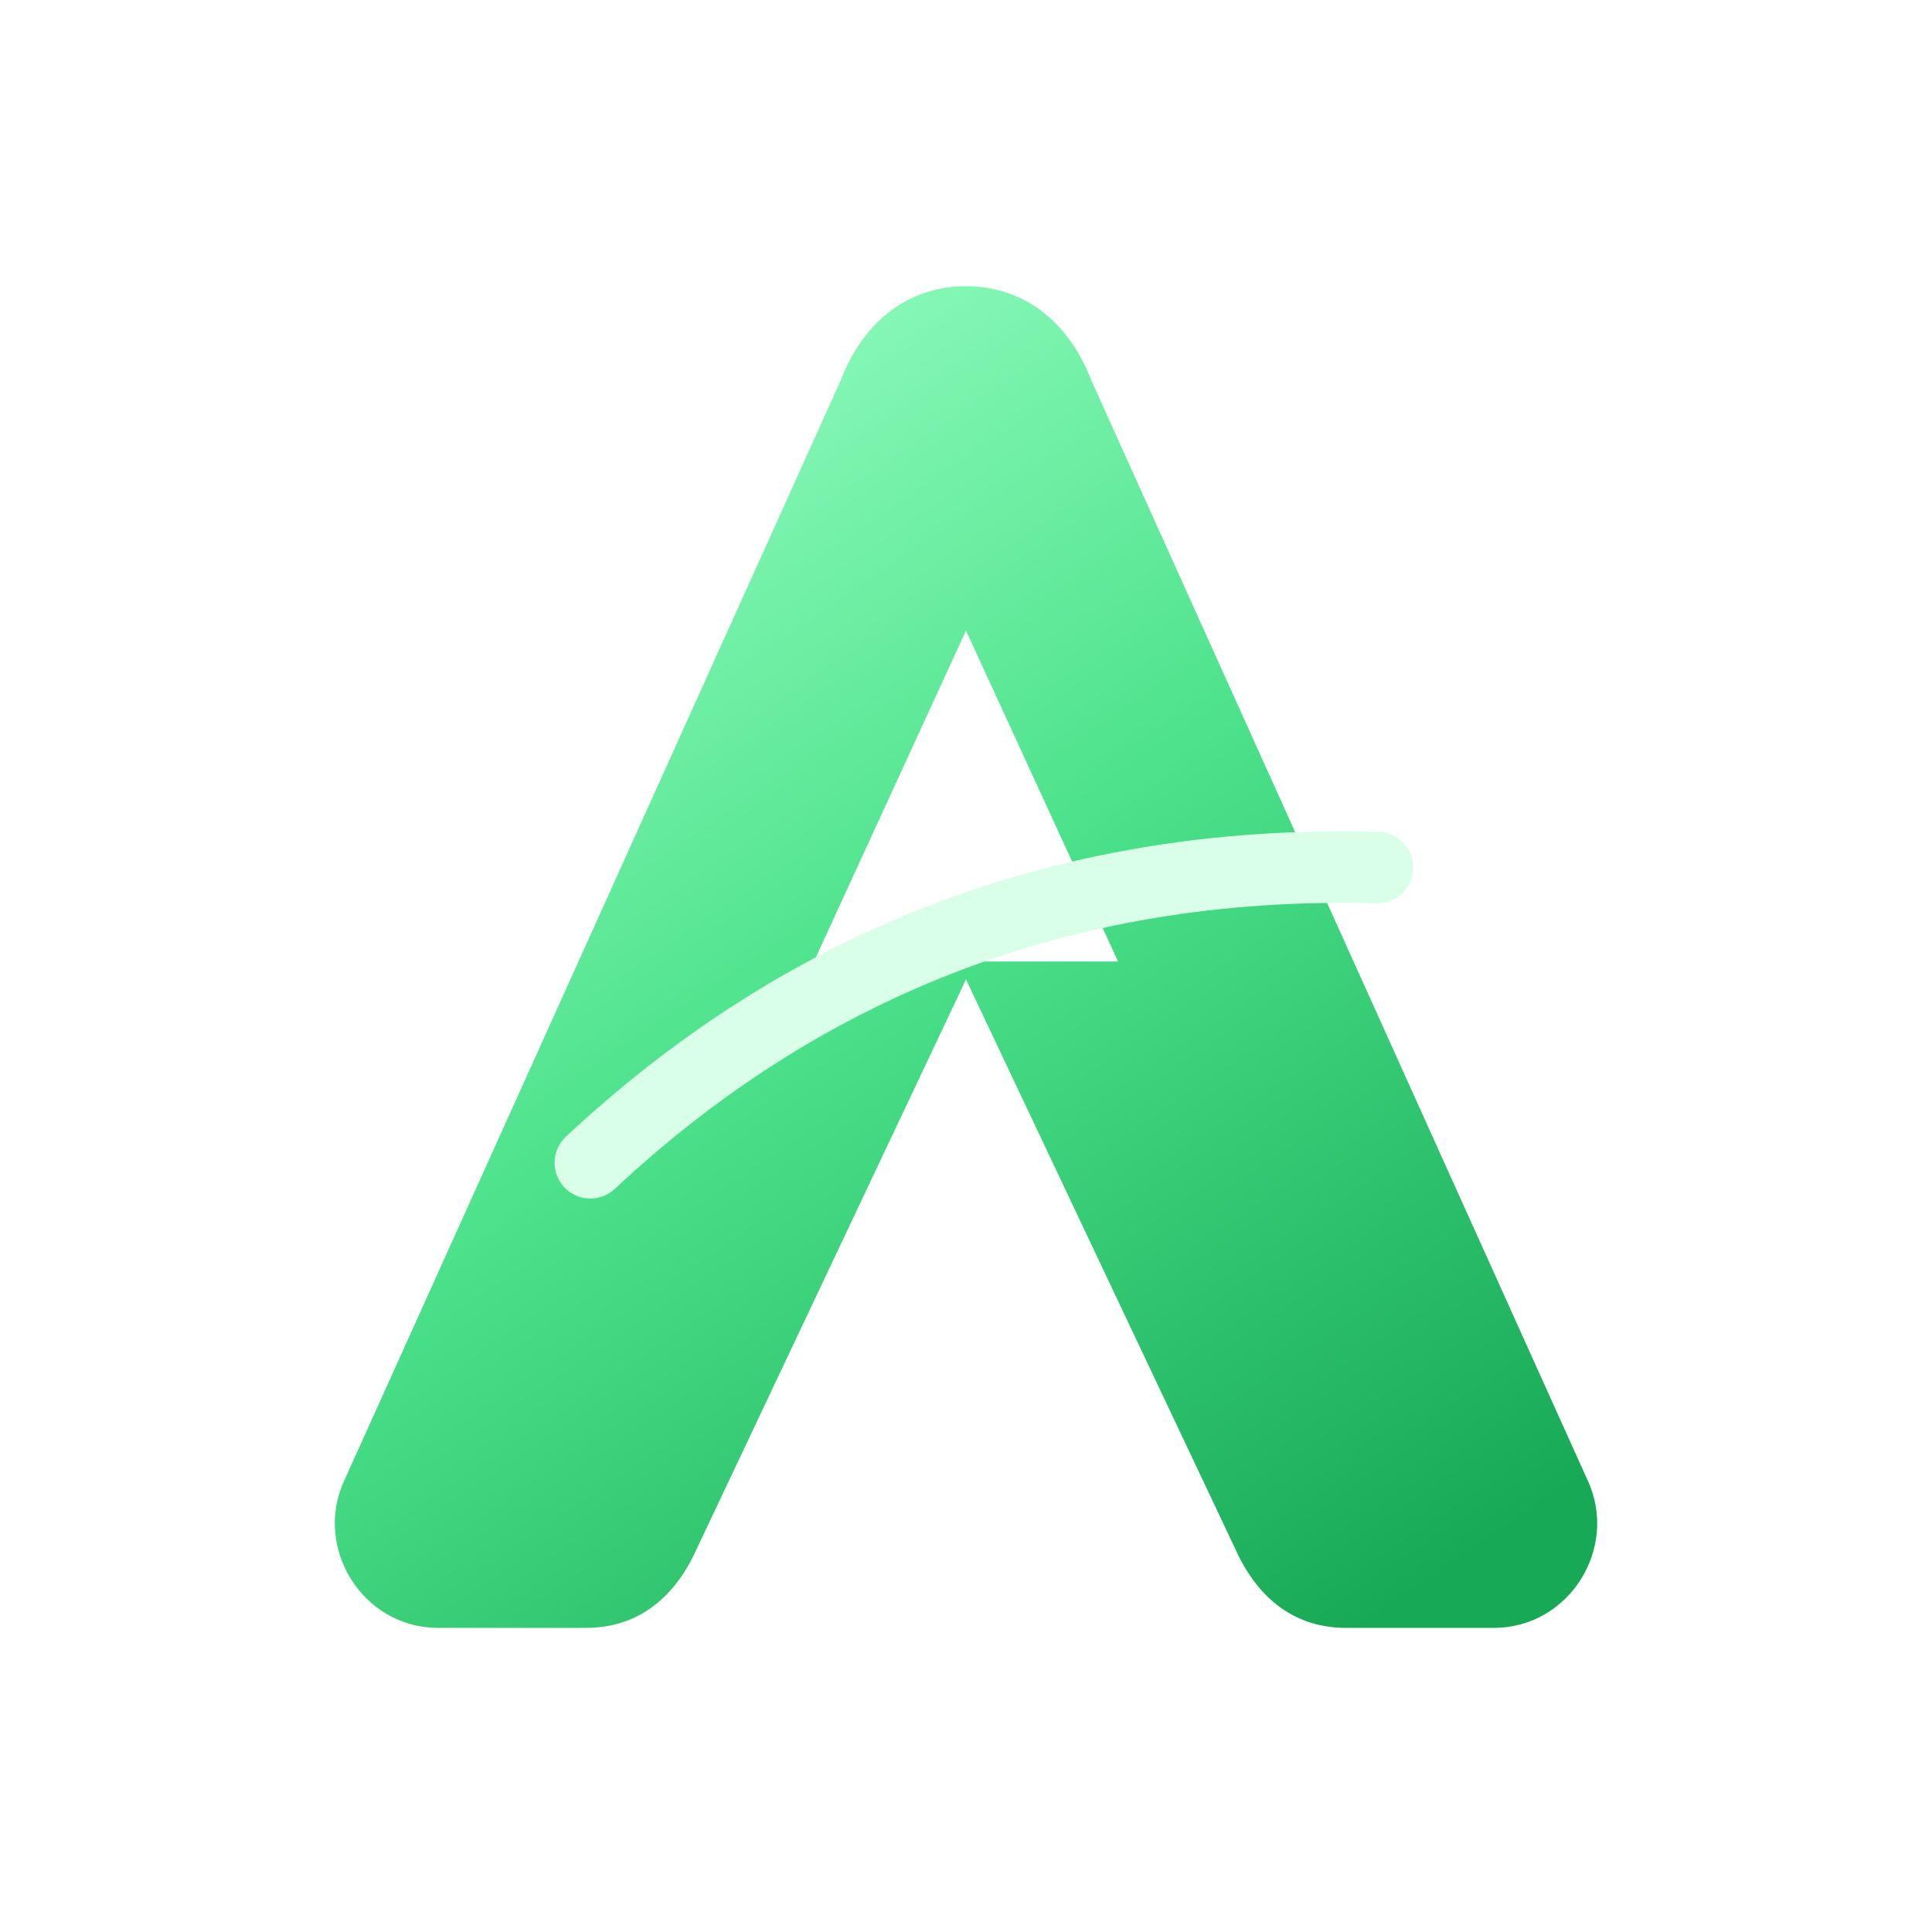
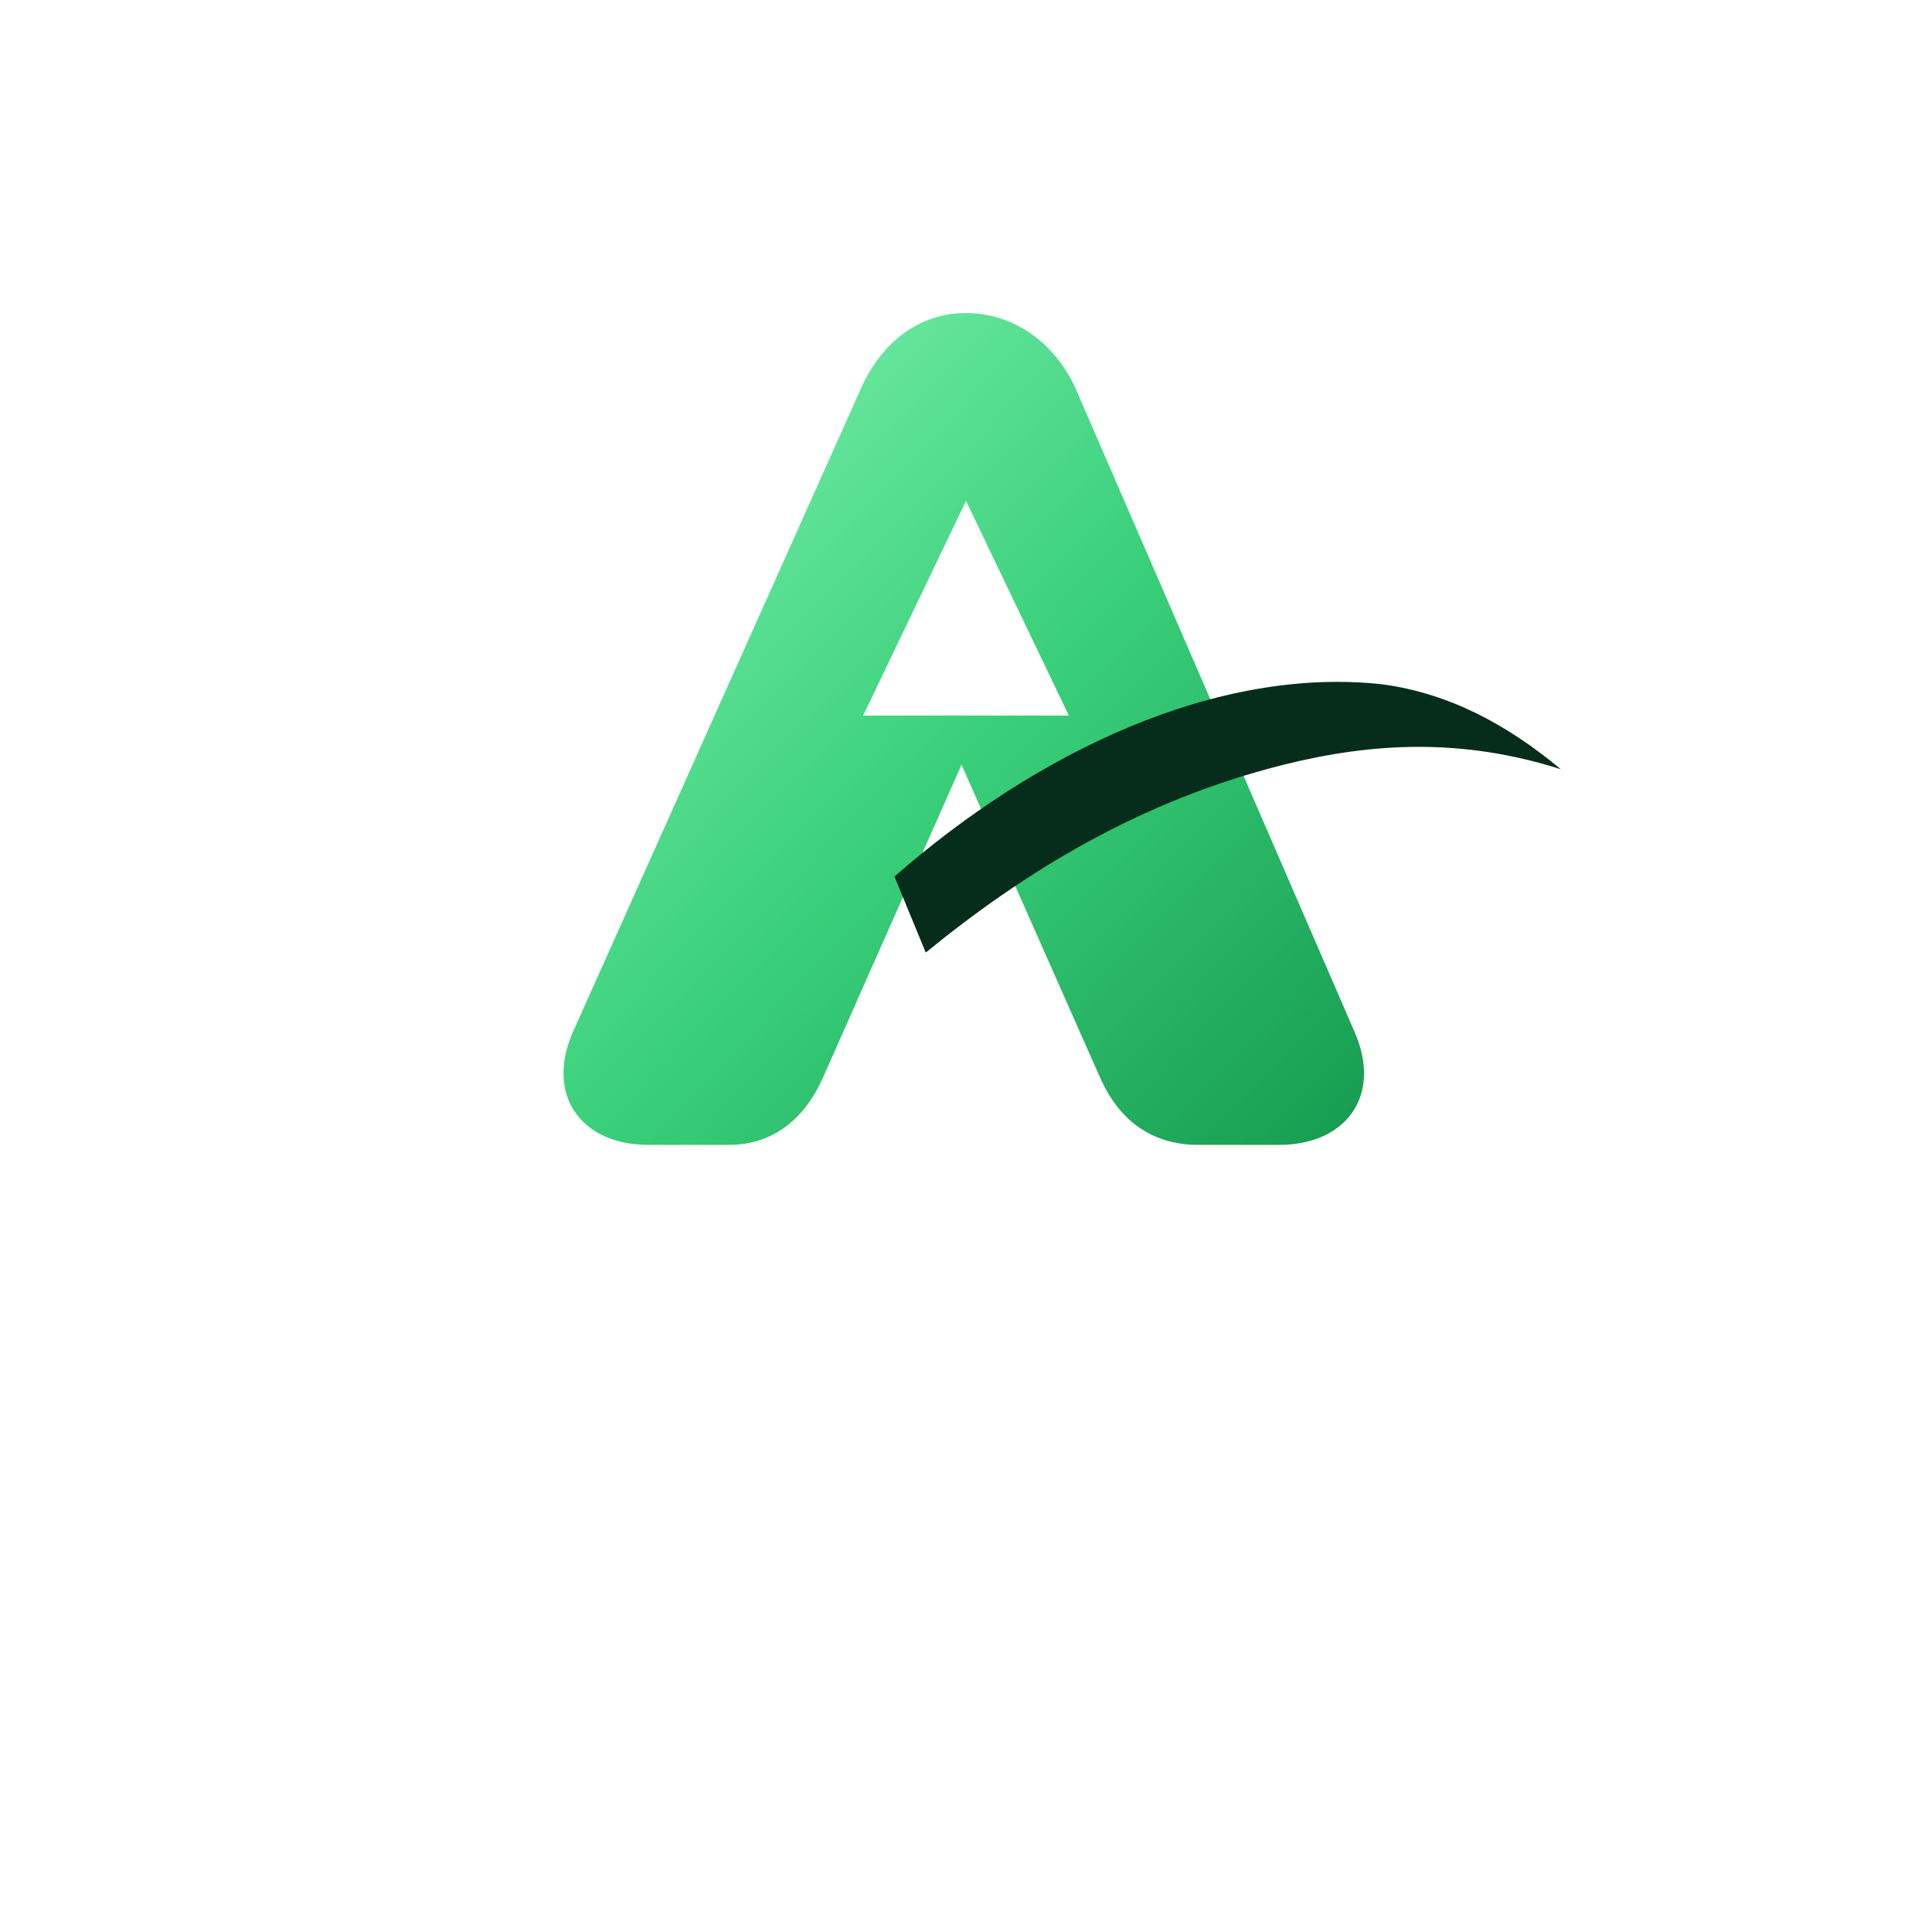
<svg xmlns="http://www.w3.org/2000/svg" viewBox="0 0 432 432">
  <defs>
-     <linearGradient id="emerald" x1="0.18" y1="0" x2="0.82" y2="1">
-       <stop offset="0" stop-color="#9affc5" />
-       <stop offset="0.48" stop-color="#4be18a" />
-       <stop offset="1" stop-color="#18a957" />
+     <linearGradient id="auralisEmerald" x1="0" y1="0" x2="1" y2="1">
+       <stop offset="0" stop-color="#83f5b3" />
+       <stop offset=".52" stop-color="#39cf79" />
+       <stop offset="1" stop-color="#169b50" />
    </linearGradient>
  </defs>
-   <path d="M216 64c-13 0-23 8-28 21L77 331c-7 15 4 33 21 33h33c11 0 19-6 24-16l61-129 61 129c5 10 13 16 24 16h33c17 0 28-18 21-33L244 85c-5-13-15-21-28-21Zm0 77 34 74h-68l34-74Z" fill="url(#emerald)" fill-rule="evenodd" />
-   <path d="M132 260c46-43 104-68 176-66" fill="none" stroke="#d9ffe8" stroke-width="16" stroke-linecap="round" />
+   <path d="M216 70 C206 70 197 76 192 88 L128 231 C122 245 130 256 145 256 L163 256 C173 256 180 250 184 241 L215 171 L246 241 C250 250 257 256 268 256 L286 256 C301 256 309 245 303 231 L241 88 C236 76 226 70 216 70Z M216 112 L239 160 L193 160Z" fill="url(#auralisEmerald)" fill-rule="evenodd" />
+   <path d="M200 196 C232 168 272 149 309 153 C324 155 337 162 349 172 C327 165 307 166 287 171 C255 179 229 195 207 213Z" fill="#062d1b" />
</svg>
